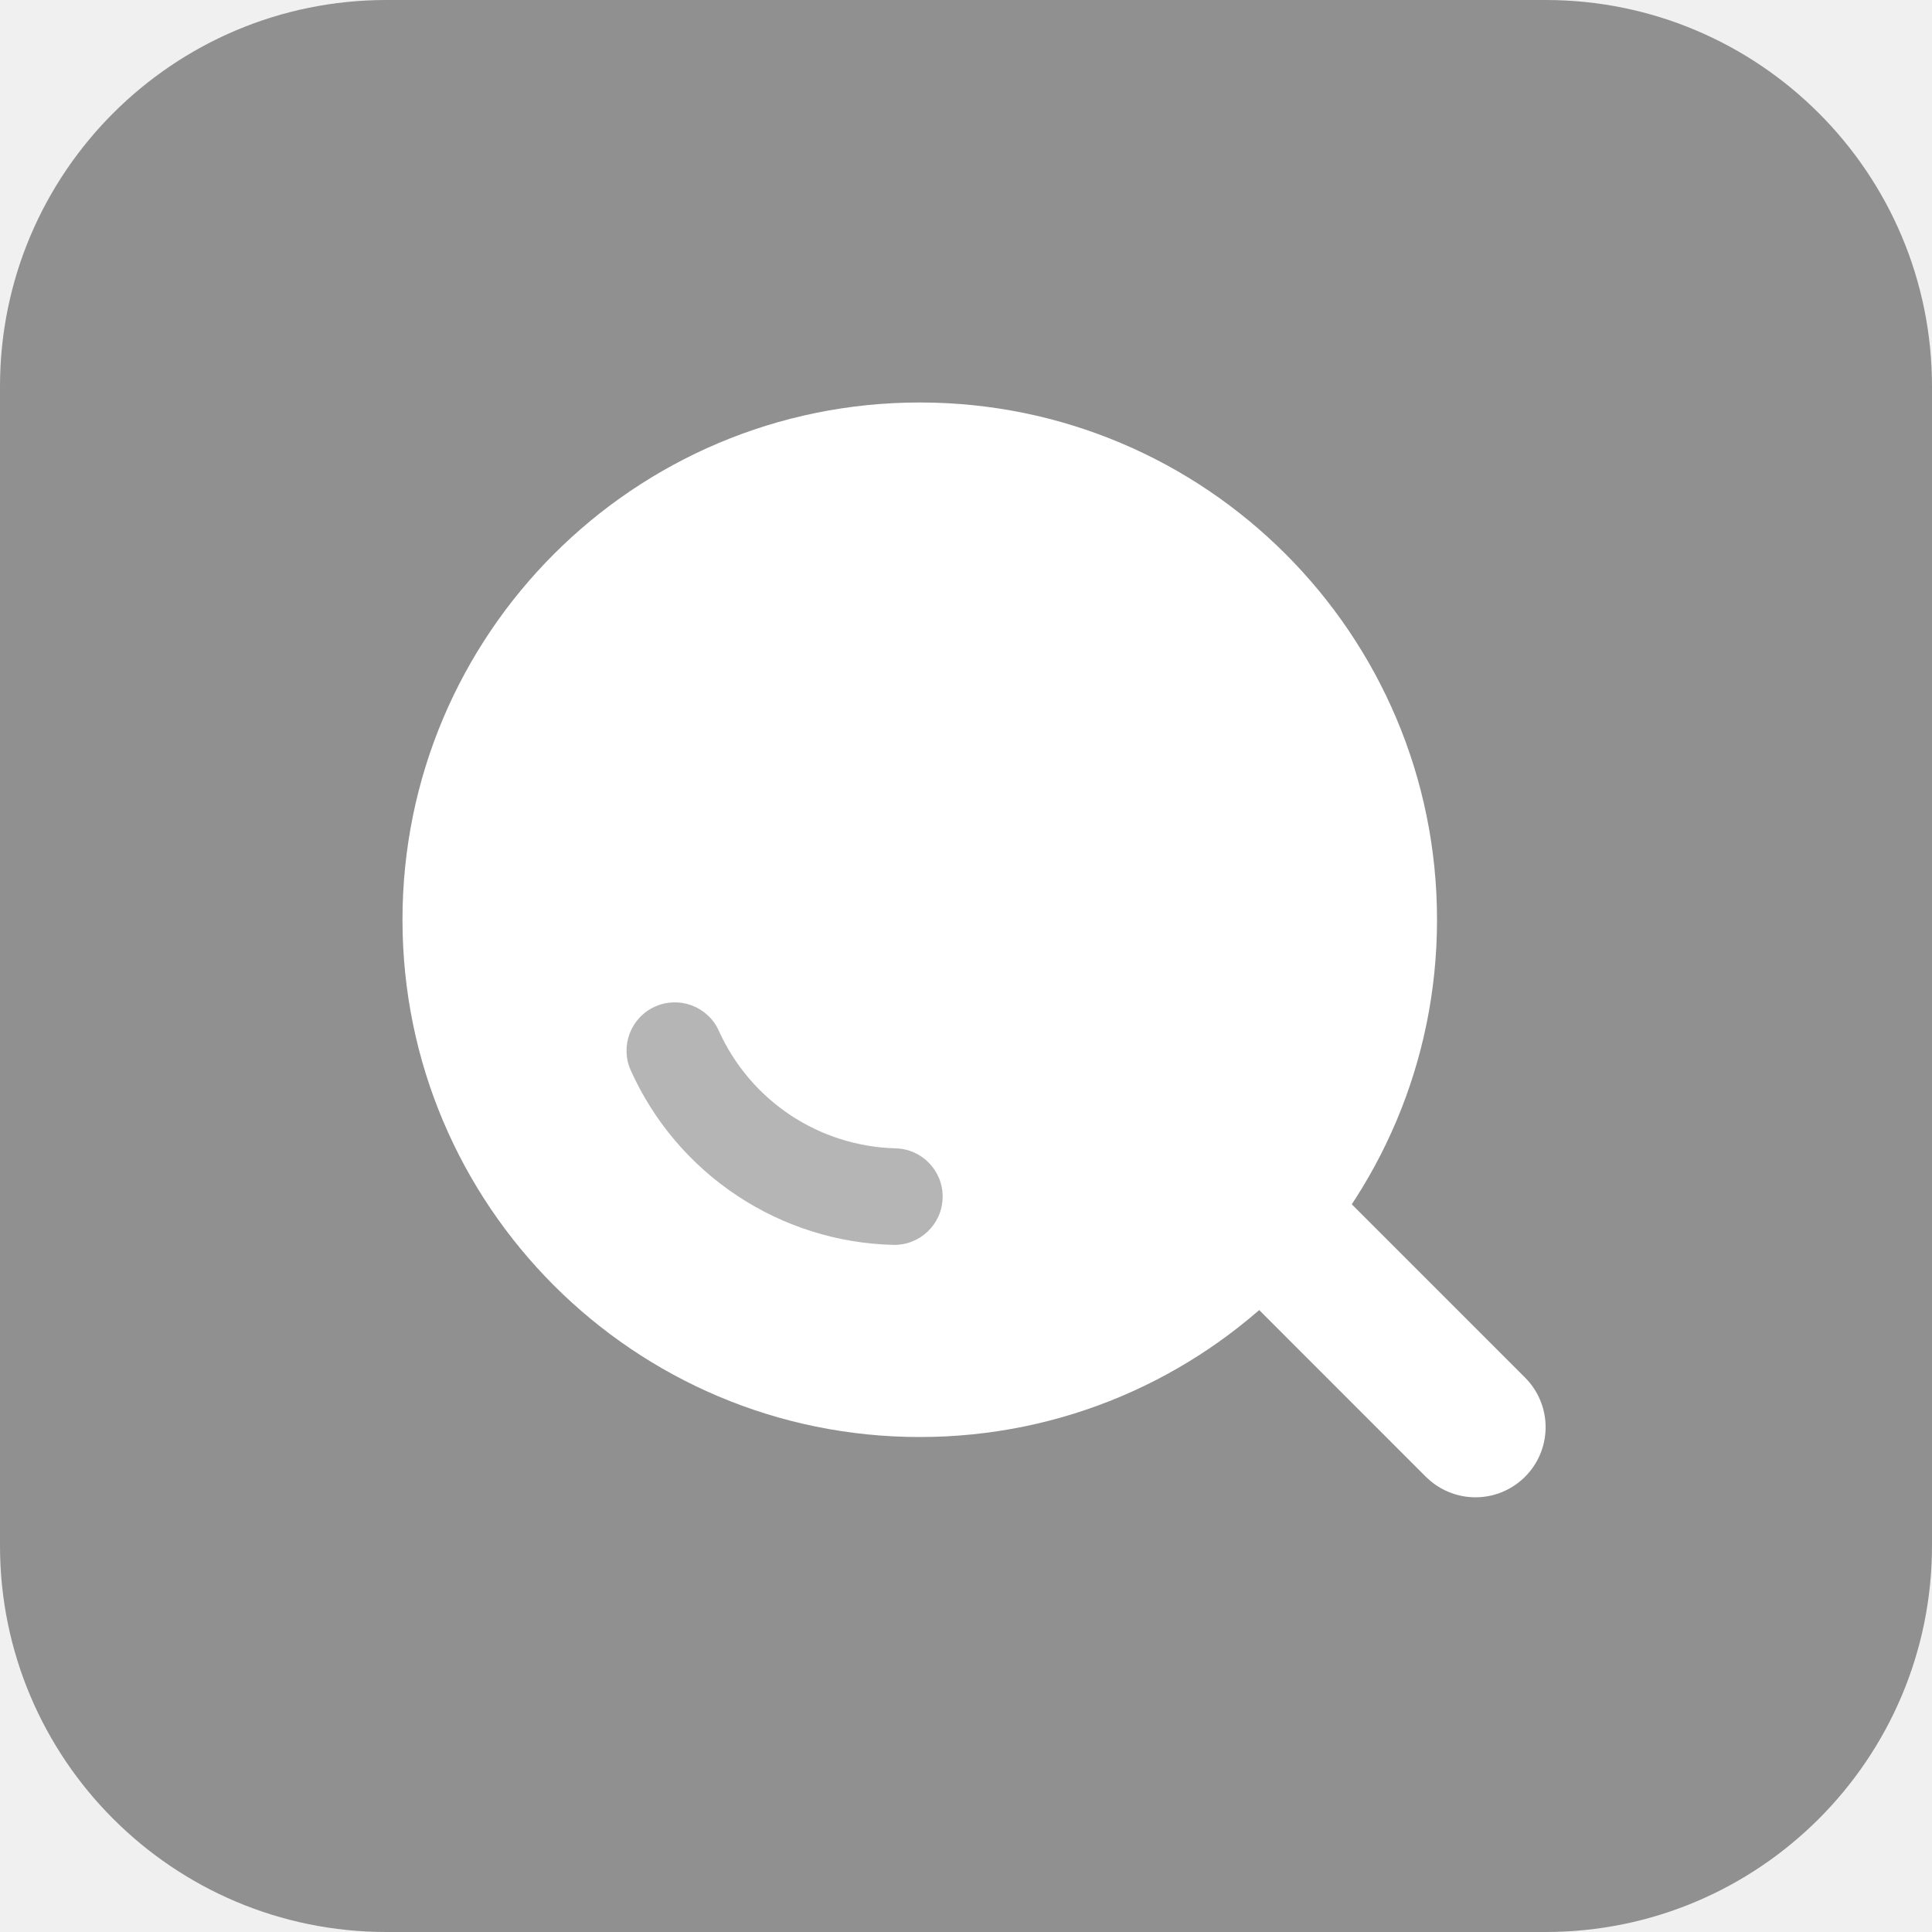
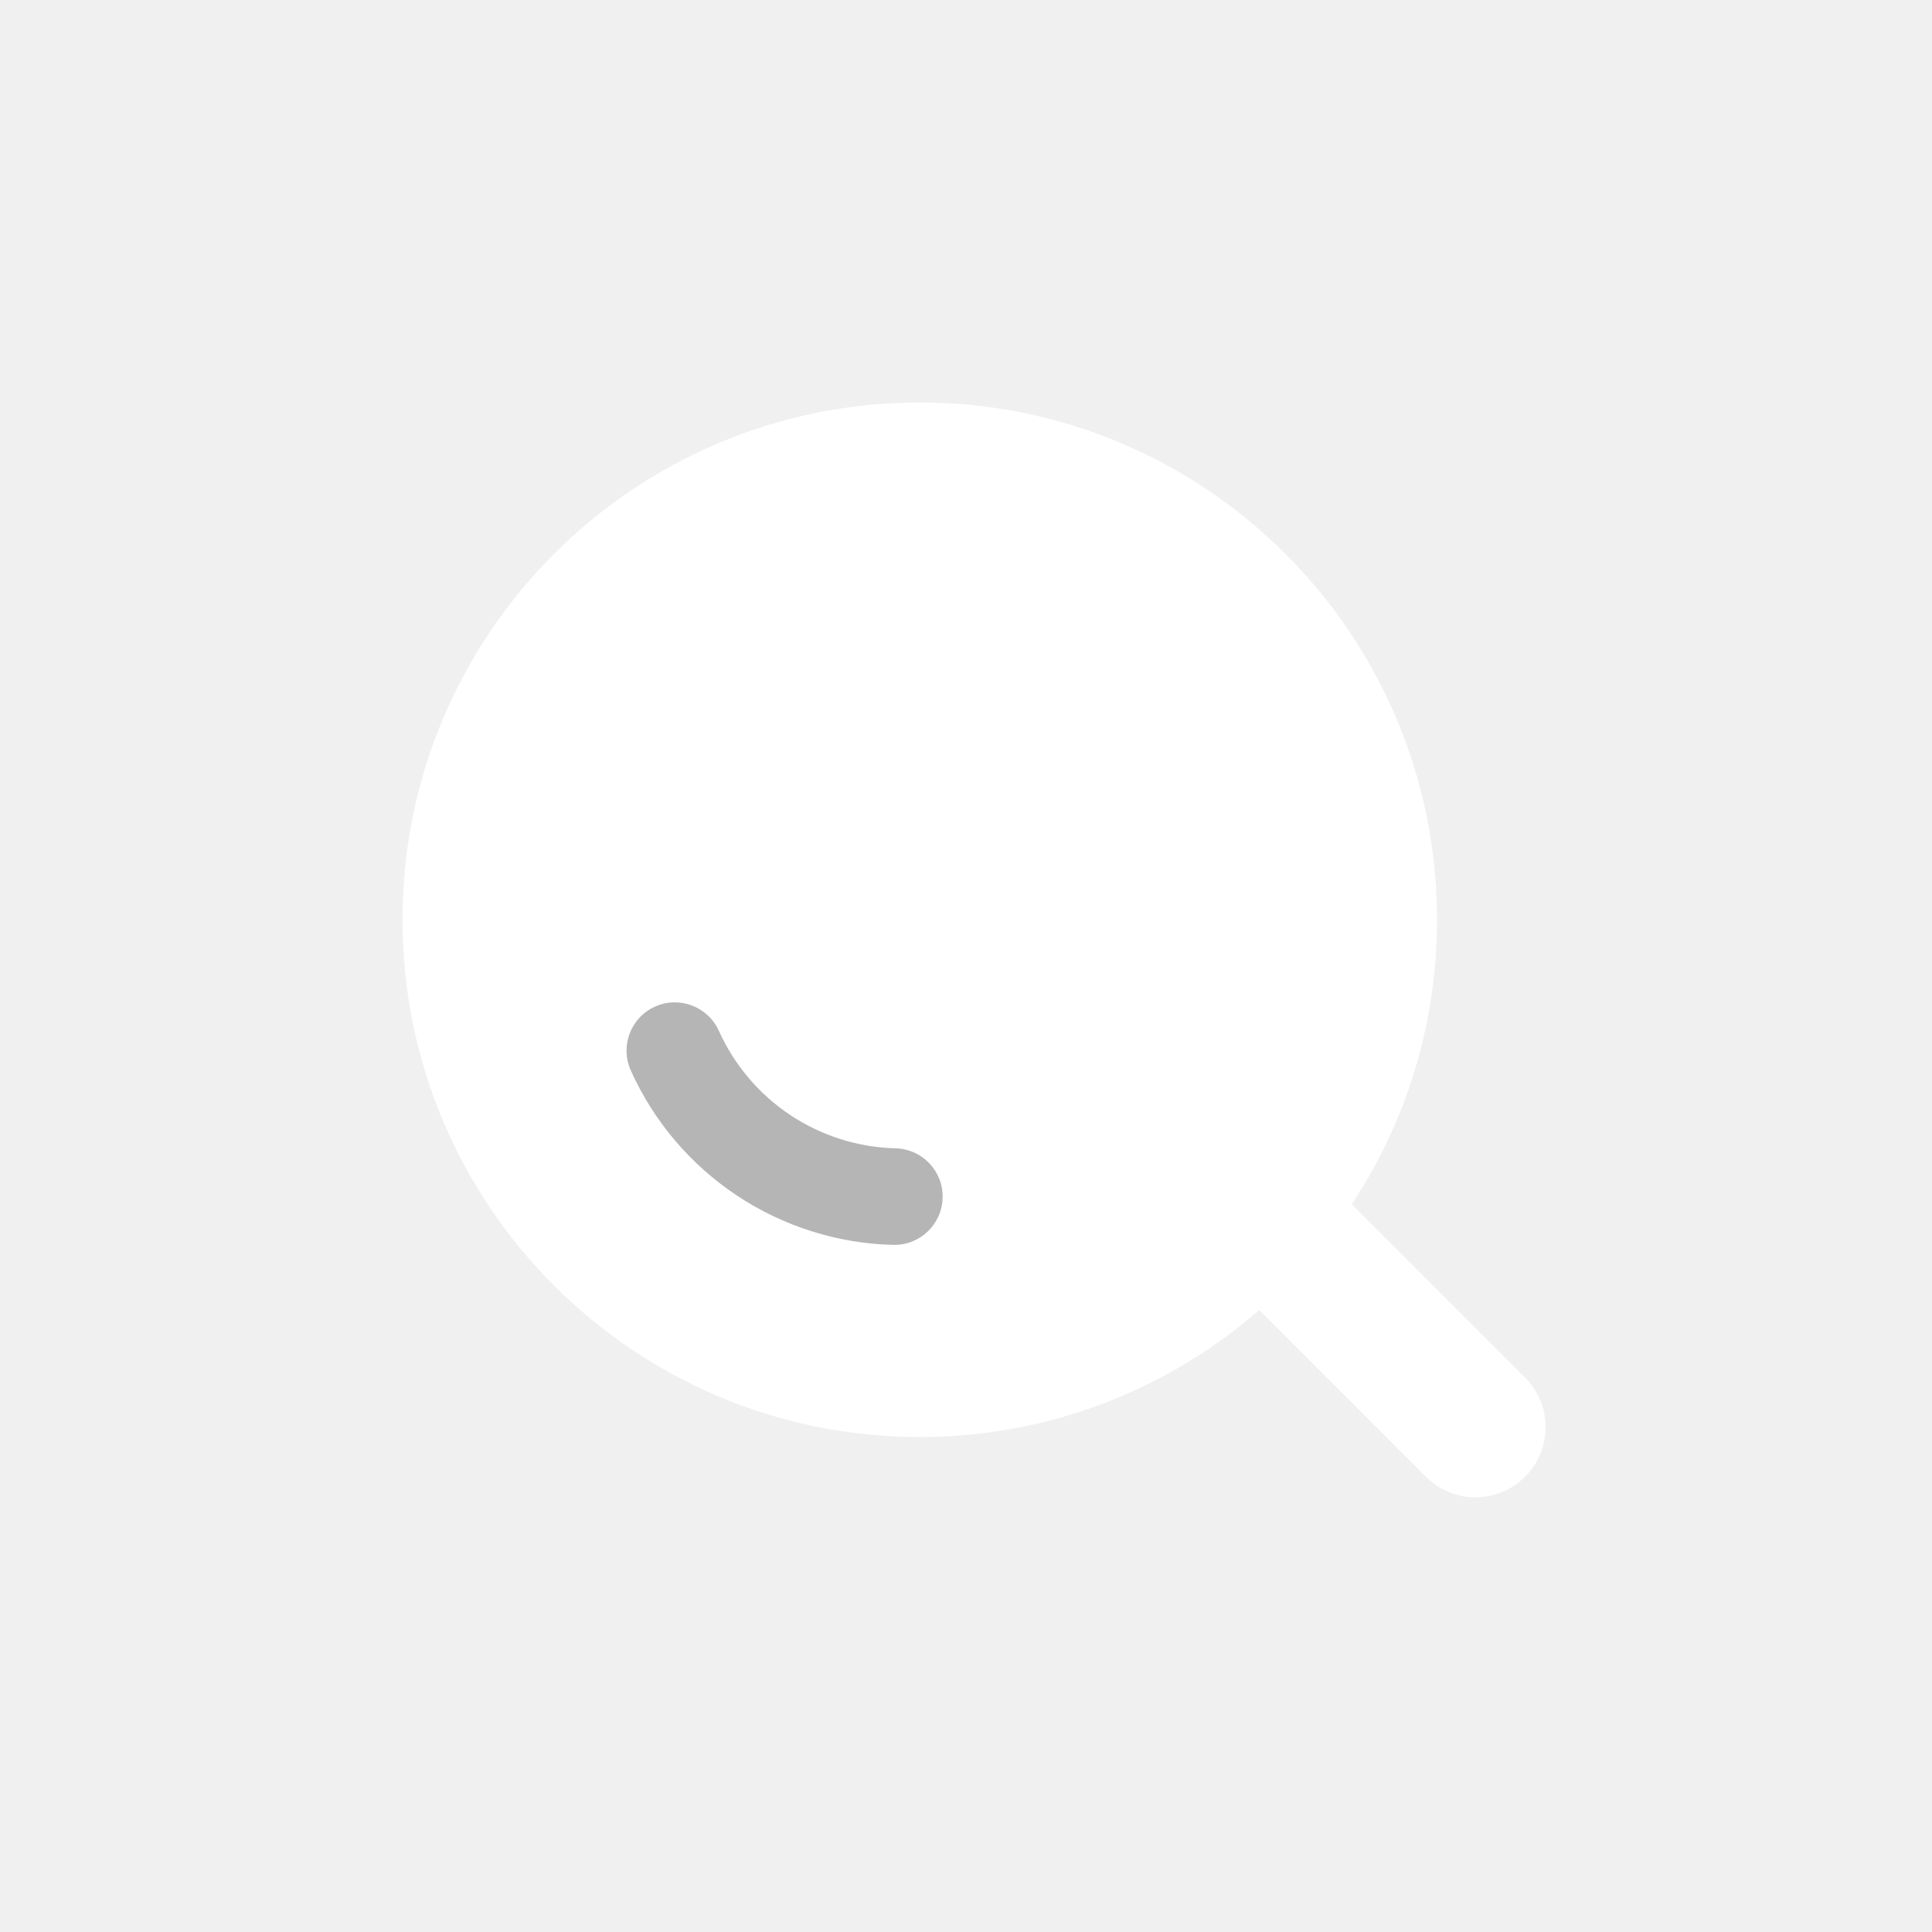
<svg xmlns="http://www.w3.org/2000/svg" width="32px" height="32px" viewBox="0 0 40 40" fill="none">
-   <rect width="40" height="40" rx="8" fill="#000000" fill-opacity="0.4" />
+   <rect width="40" height="40" rx="8" fill-opacity="0.4" />
  <path d="M19.043 8.333C13.128 8.333 8.333 13.128 8.333 19.043C8.333 24.958 13.128 29.752 19.043 29.752C24.957 29.752 29.752 24.957 29.752 19.042C29.752 13.128 24.958 8.333 19.043 8.333Z" fill="white" />
  <path d="M22.426 21.425C22.683 21.168 23.026 21.017 23.389 21.001C23.752 20.986 24.108 21.107 24.386 21.34L24.479 21.425L31.576 28.523C31.84 28.787 31.992 29.144 32 29.517C32.008 29.891 31.871 30.254 31.618 30.529C31.365 30.805 31.016 30.973 30.643 30.997C30.27 31.021 29.902 30.901 29.615 30.661L29.522 30.576L22.425 23.478C22.153 23.206 22 22.837 22 22.452C22 22.067 22.154 21.697 22.426 21.425Z" fill="white" />
  <path fill-rule="evenodd" clip-rule="evenodd" d="M13.561 20.841C14.065 20.614 14.657 20.839 14.883 21.342C15.203 22.051 15.715 22.655 16.362 23.086C17.01 23.516 17.765 23.755 18.542 23.775C19.095 23.789 19.531 24.248 19.516 24.8C19.502 25.352 19.043 25.788 18.491 25.774C17.338 25.745 16.216 25.39 15.255 24.751C14.294 24.112 13.533 23.215 13.06 22.163C12.833 21.659 13.058 21.067 13.561 20.841Z" fill="#B5B5B5" />
</svg>
